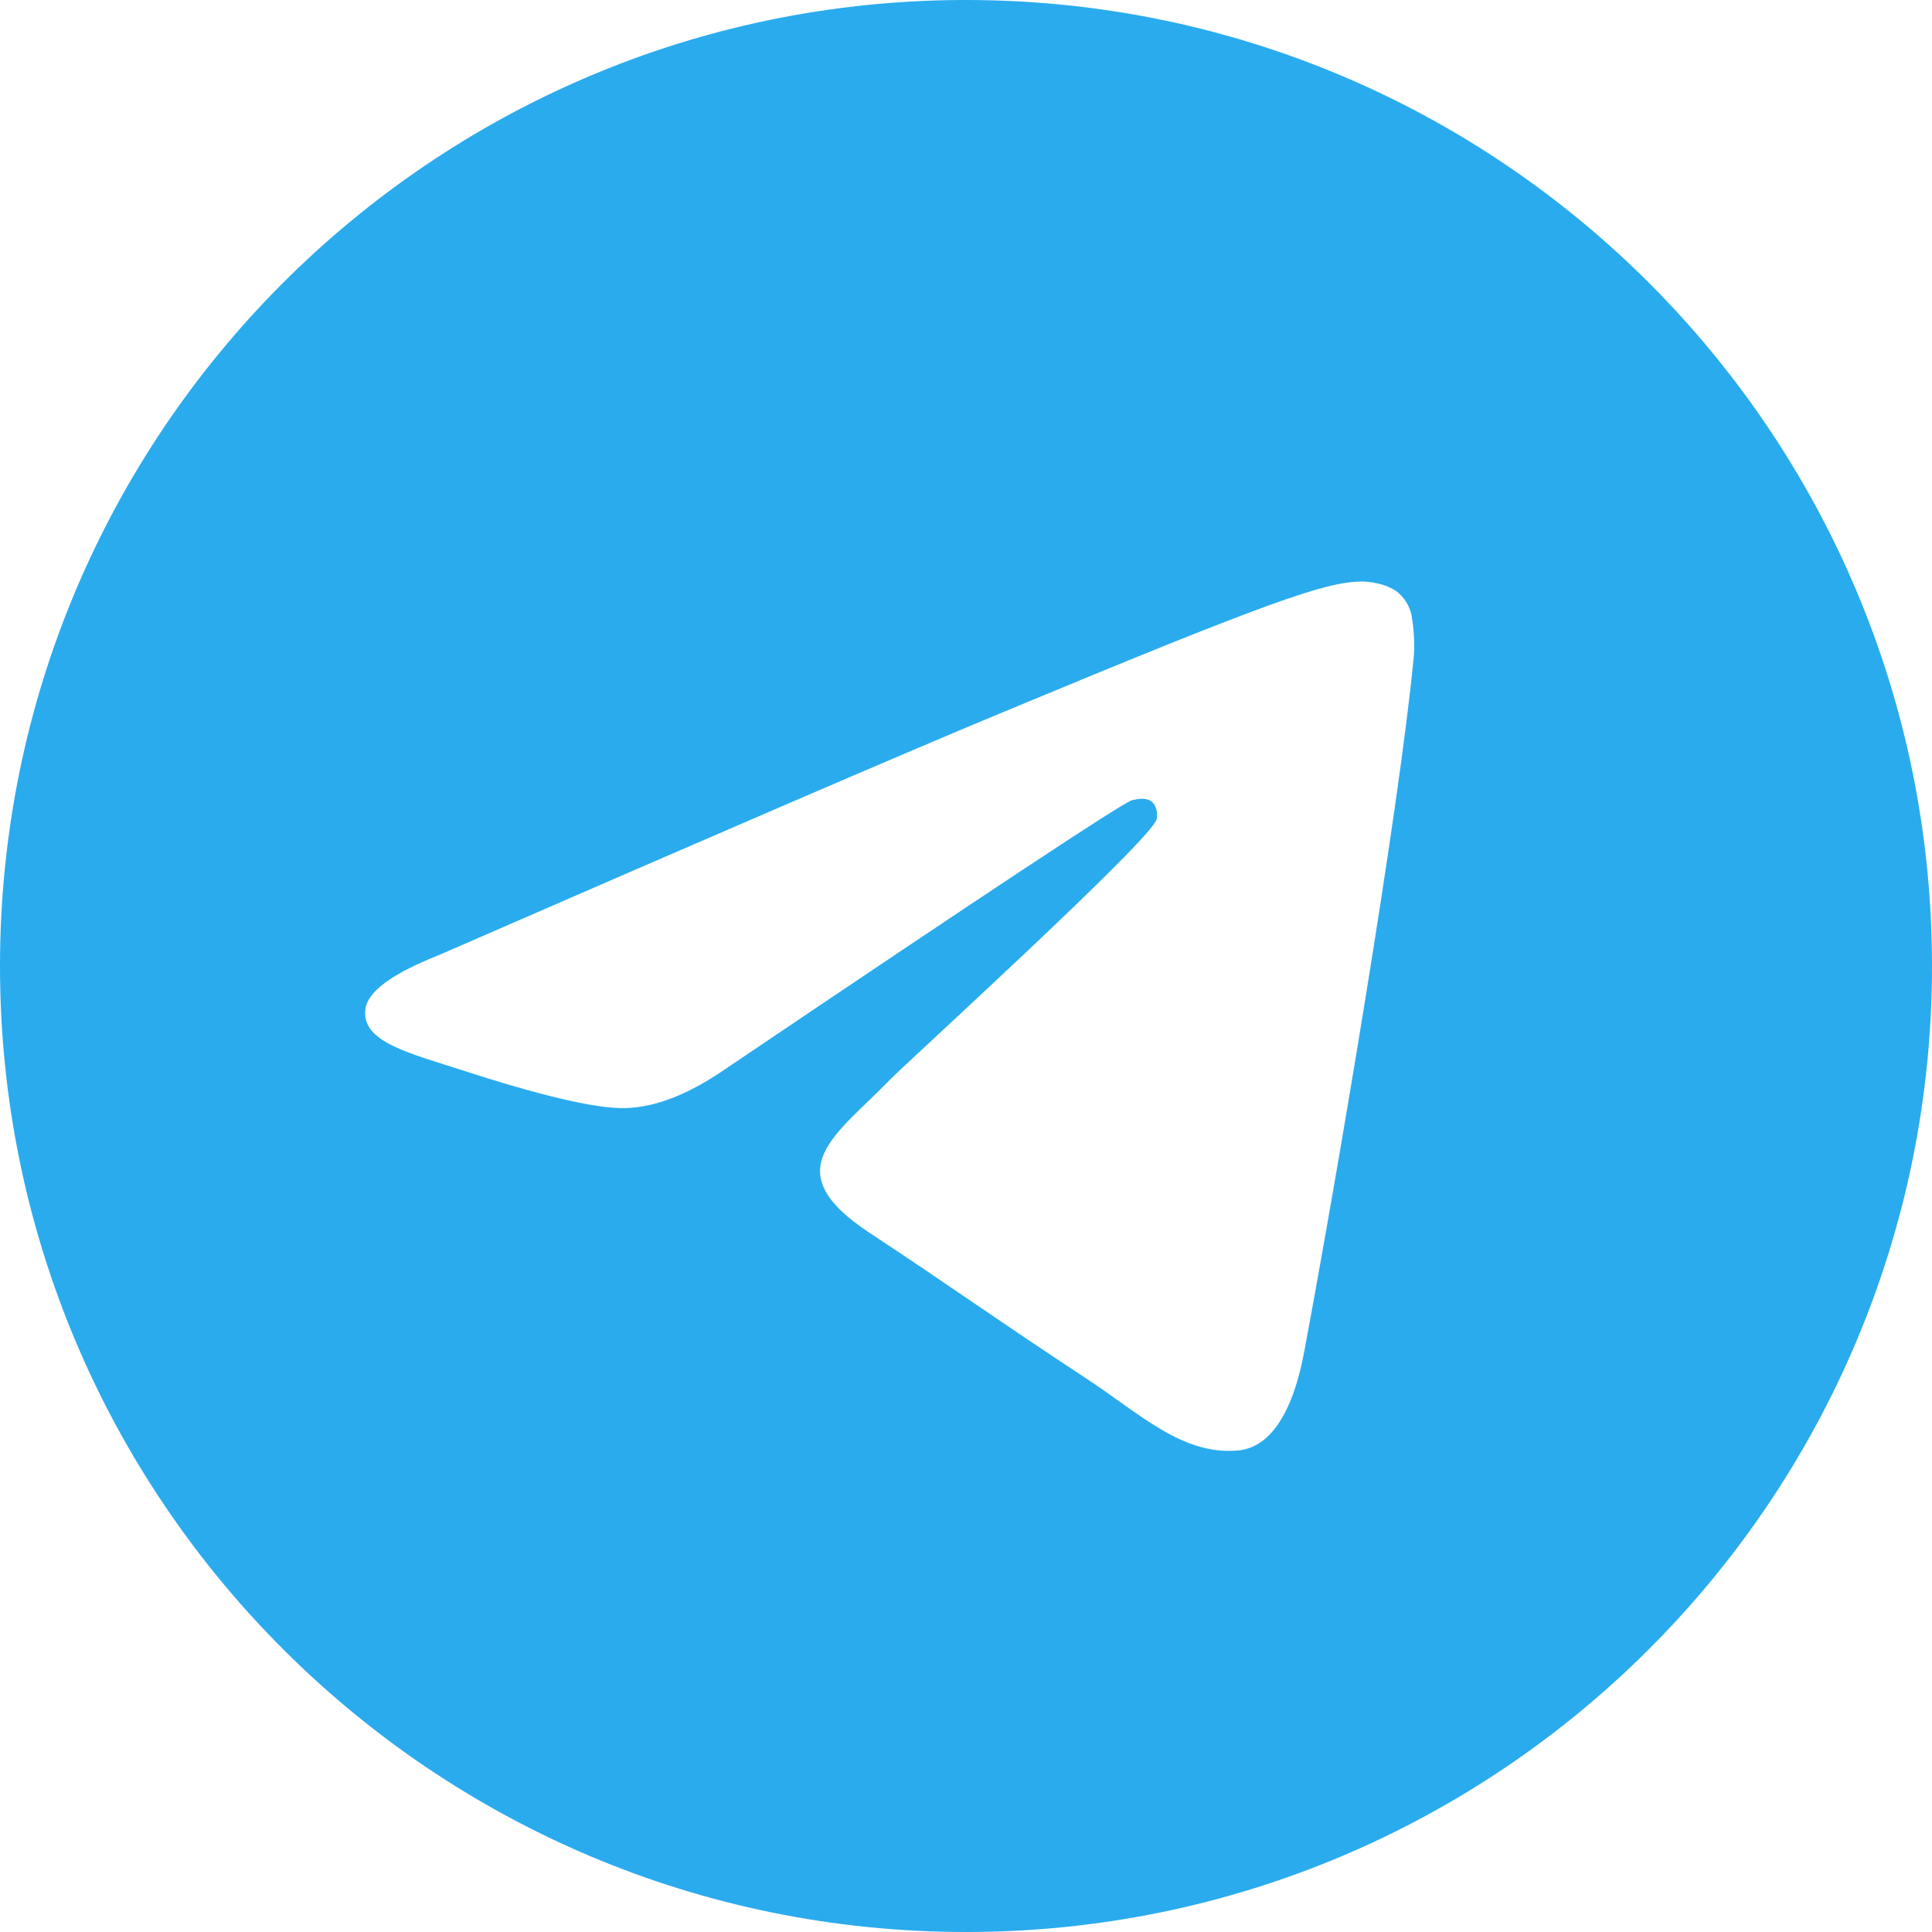
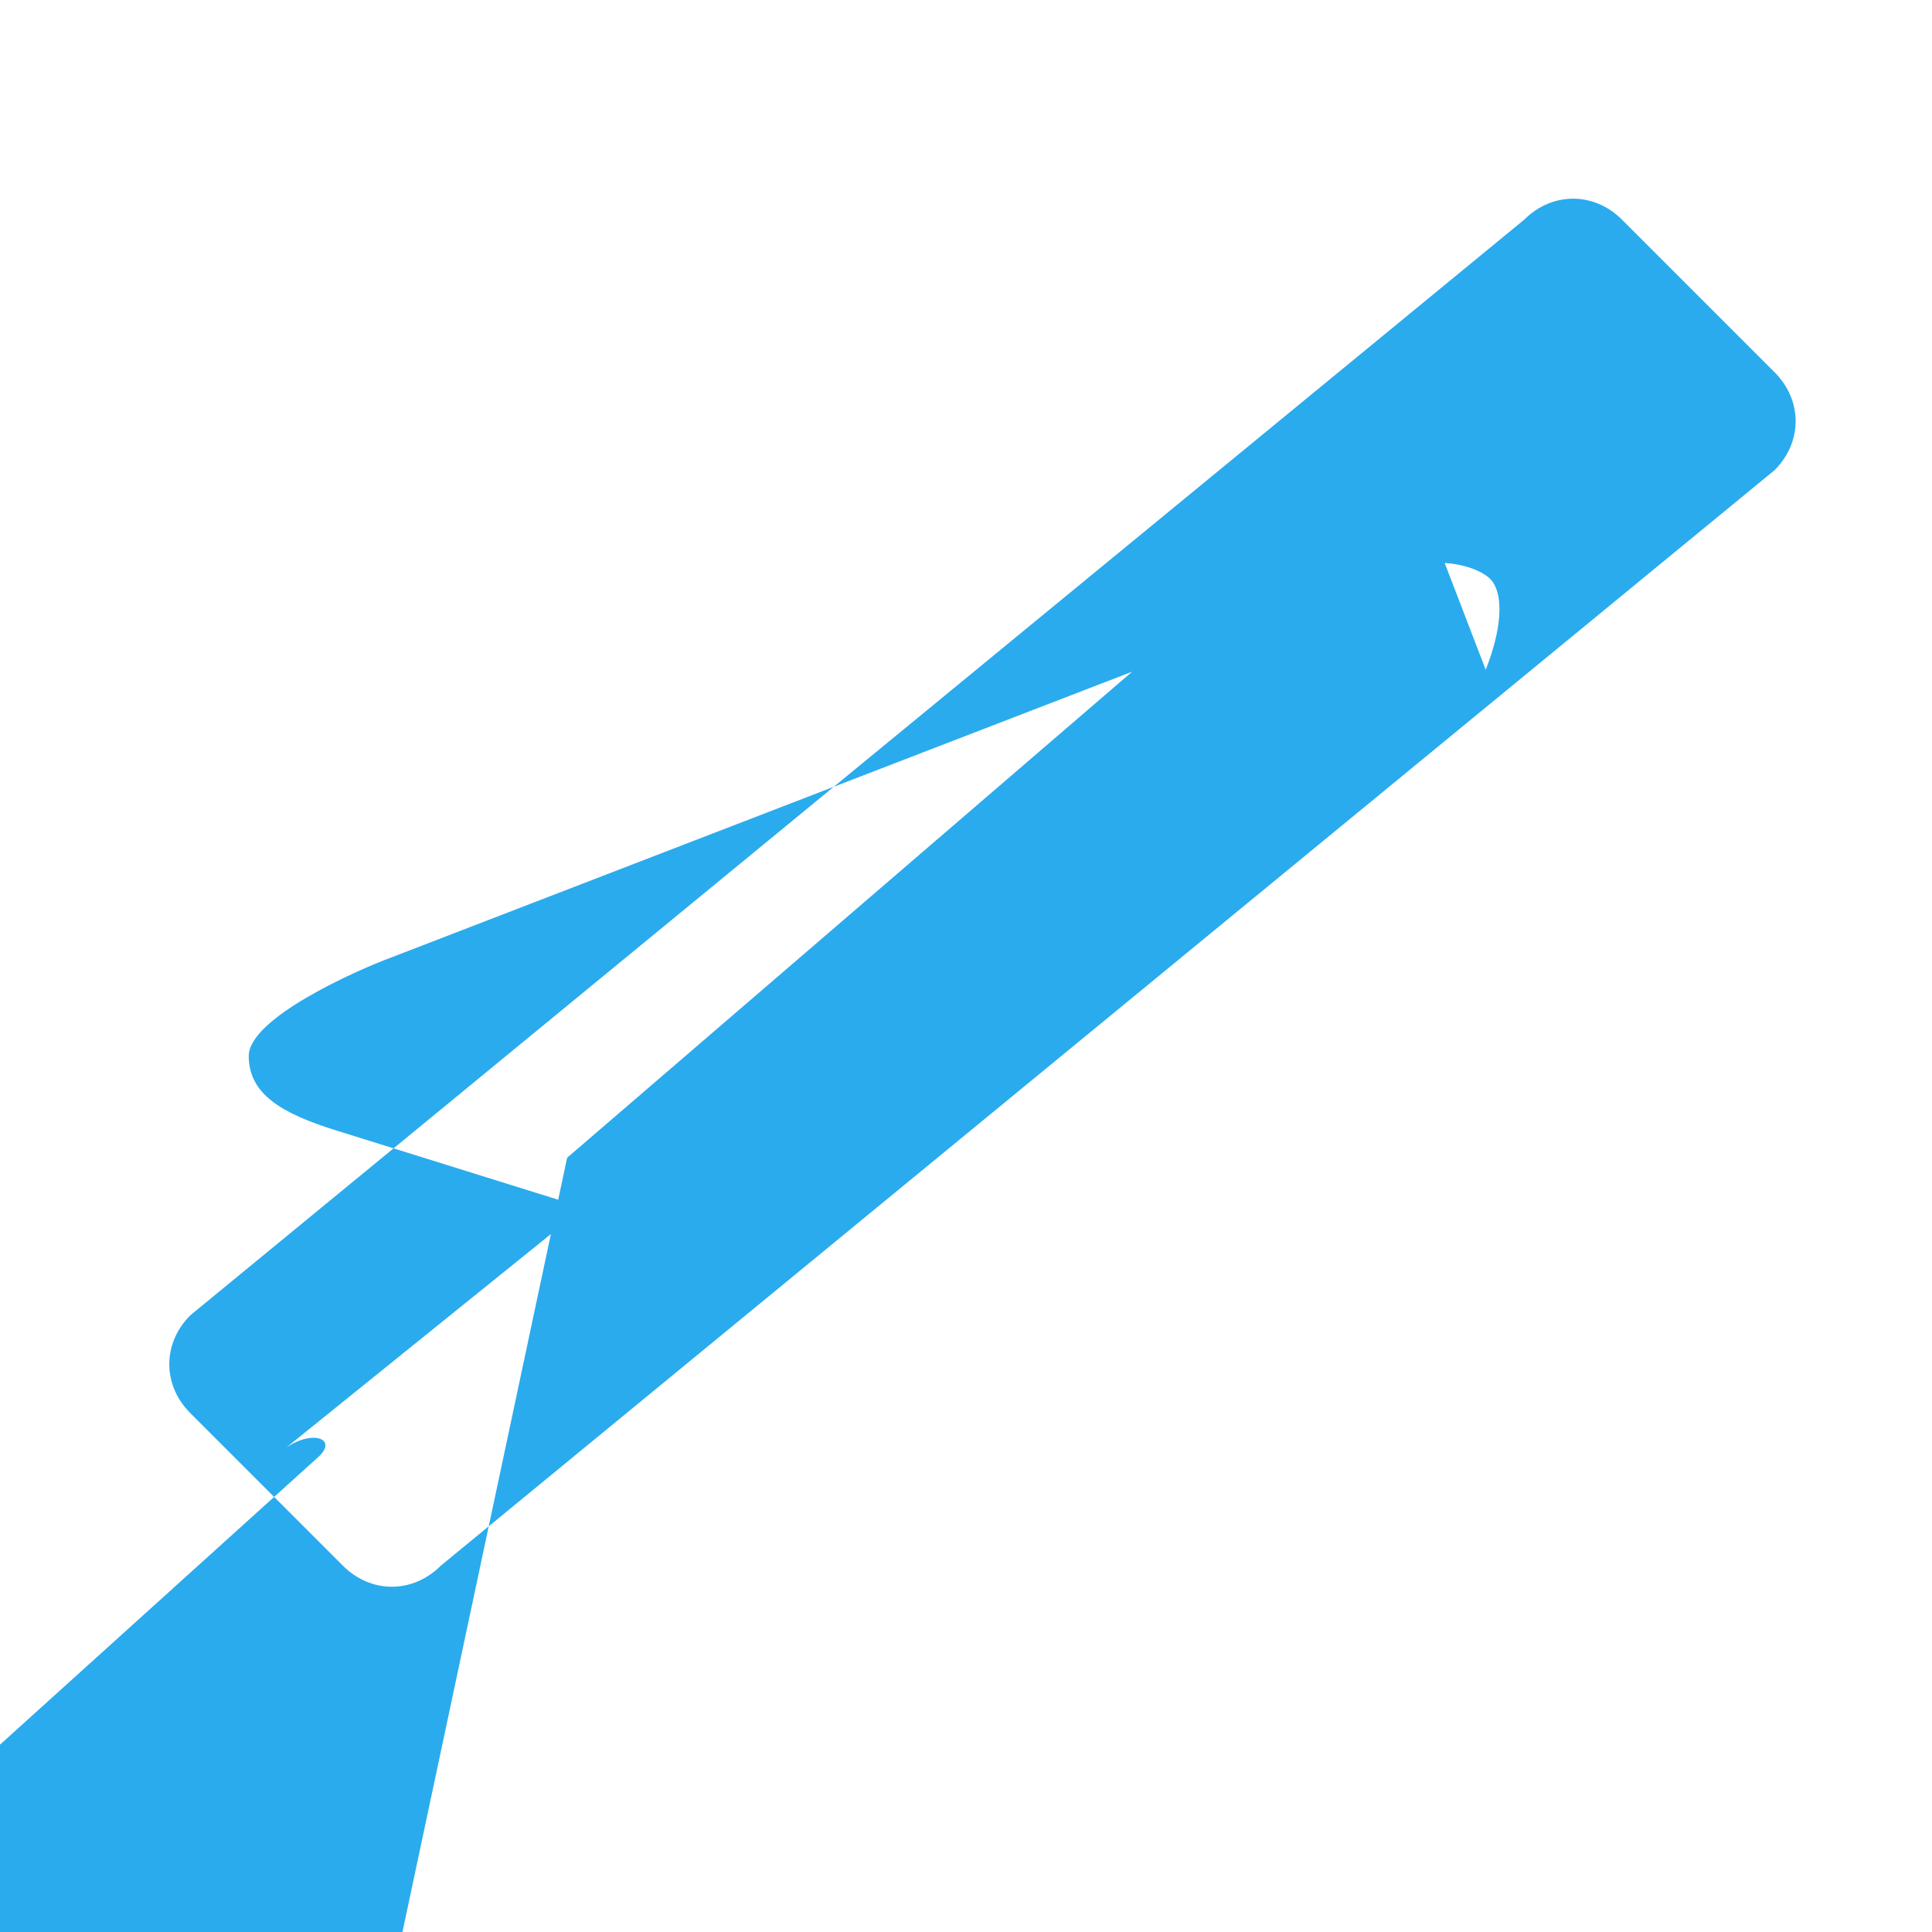
<svg xmlns="http://www.w3.org/2000/svg" viewBox="0 0 24 24" fill="#2AABEE">
-   <path d="M11.944 0A12 12 0 0 0 0 12a12 12 0 0 0 12 12 12 12 0 0 0 12-12A12 12 0 0 0 12 0a12 12 0 0 0-.056 0zm4.962 7.224c.1-.002.321.023.465.14a.506.506 0 0 1 .171.325c.016.093.036.306.02.472-.18 1.898-.962 6.502-1.36 8.627-.168.9-.499 1.201-.82 1.23-.696.065-1.225-.46-1.9-.902-1.056-.693-1.653-1.124-2.678-1.8-1.185-.78-.417-1.21.258-1.91.177-.184 3.247-2.977 3.307-3.23.007-.032.014-.15-.056-.212s-.174-.041-.249-.024c-.106.024-1.793 1.14-5.061 3.345-.48.33-.913.49-1.302.48-.428-.008-1.252-.241-1.865-.44-.752-.245-1.349-.374-1.297-.789.027-.216.325-.437.893-.663 3.498-1.524 5.83-2.529 6.998-3.014 3.332-1.386 4.025-1.627 4.476-1.635z" />
+   <path d="M22.045 4.625l-1.896-1.896c-.348-.348-.867-.348-1.215 0L2.364 16.339c-.348.348-.348.867 0 1.215l1.896 1.896c.348.348.867.348 1.215 0L22.045 5.84c.348-.348.348-.867 0-1.215zM7.045 14.382l-2.73 12.836c-.208.92-.75.114-1.127-.156l-3.12-2.302-1.503 1.448c-.166.167-.306.307-.63.307l.223-3.178 5.792-5.234c.252-.224-.055-.348-.39-.124L7.25 15.002 4.167 14.04c-.67-.21-1.077-.45-1.077-.922 0-.472 1.345-1.066 1.76-1.22l12.444-4.8c.582-.225 1.122-.053 1.25.132.128.185.114.58-.088 1.09l-1.084-2.822z" />
</svg>
